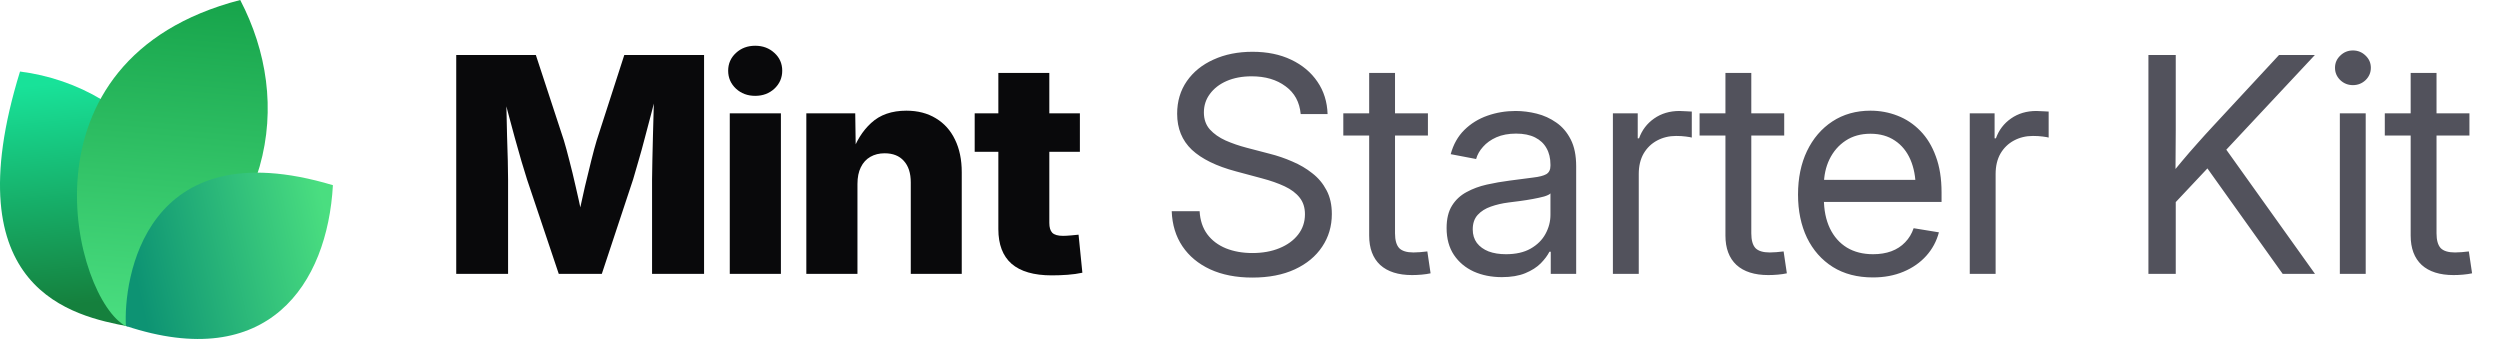
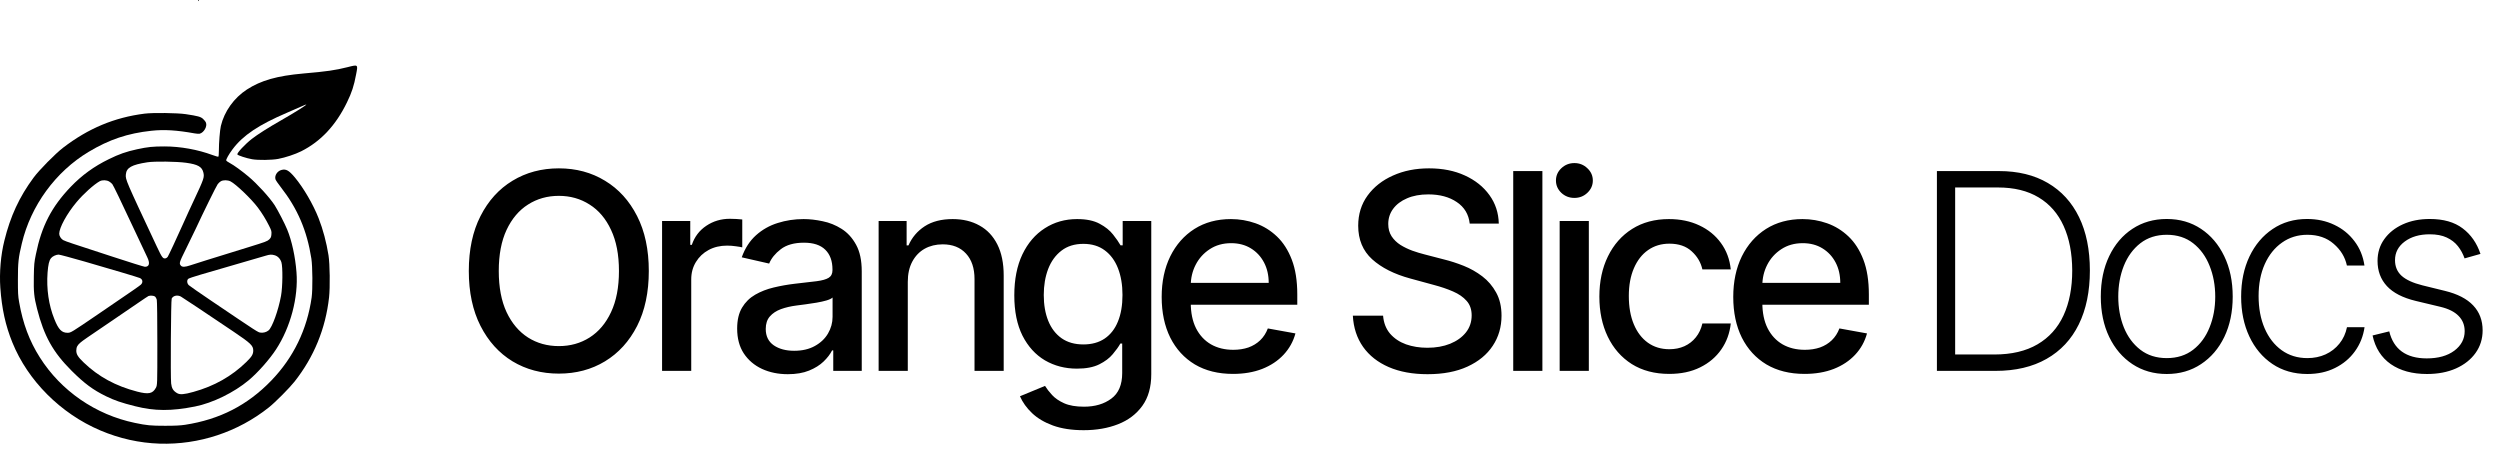
- <svg xmlns="http://www.w3.org/2000/svg" width="177" height="24" viewBox="0 0 177 24" fill="none">
-   <path d="M9.061 23.108C5.268 22.377 -3.391 20.627 1.417 5.064C9.634 6.099 16.973 14.064 9.061 23.108Z" fill="url(#paint0_linear_17557_2020)" />
-   <path d="M8.919 23.094C5.276 21.222 0.784 4.209 17.007 0C20.757 7.193 19.621 16.545 8.919 23.094Z" fill="url(#paint1_linear_17557_2020)" />
-   <path d="M8.914 23.079C8.735 19.882 10.159 9.085 23.57 13.111C23.181 20.123 18.984 26.418 8.914 23.079Z" fill="url(#paint2_linear_17557_2020)" />
-   <path d="M32.301 19.392V3.894H37.938L39.925 9.948C40.036 10.315 40.164 10.787 40.31 11.362C40.462 11.938 40.611 12.552 40.757 13.204C40.91 13.855 41.048 14.483 41.173 15.086C41.305 15.682 41.412 16.192 41.495 16.615H40.695C40.771 16.192 40.871 15.682 40.996 15.086C41.128 14.49 41.267 13.866 41.412 13.214C41.565 12.562 41.714 11.948 41.86 11.373C42.005 10.79 42.133 10.315 42.244 9.948L44.2 3.894H49.848V19.392H46.166V12.704C46.166 12.357 46.173 11.917 46.187 11.383C46.2 10.849 46.214 10.27 46.228 9.646C46.249 9.022 46.266 8.391 46.28 7.753C46.301 7.115 46.311 6.519 46.311 5.964H46.623C46.485 6.561 46.332 7.181 46.166 7.826C45.999 8.471 45.833 9.102 45.666 9.719C45.507 10.336 45.351 10.901 45.198 11.414C45.053 11.928 44.928 12.357 44.824 12.704L42.608 19.392H39.561L37.314 12.704C37.203 12.357 37.072 11.928 36.919 11.414C36.773 10.901 36.614 10.34 36.441 9.729C36.274 9.112 36.104 8.481 35.931 7.836C35.764 7.192 35.608 6.567 35.463 5.964H35.827C35.834 6.512 35.844 7.105 35.858 7.743C35.872 8.374 35.886 9.005 35.9 9.636C35.92 10.26 35.938 10.839 35.952 11.373C35.965 11.907 35.972 12.351 35.972 12.704V19.392H32.301ZM51.668 19.392V8.024H55.288V19.392H51.668ZM53.468 6.786C52.927 6.786 52.473 6.616 52.105 6.276C51.738 5.93 51.554 5.507 51.554 5.007C51.554 4.508 51.738 4.088 52.105 3.749C52.473 3.409 52.927 3.239 53.468 3.239C54.009 3.239 54.463 3.409 54.83 3.749C55.198 4.082 55.382 4.501 55.382 5.007C55.382 5.507 55.198 5.93 54.83 6.276C54.463 6.616 54.009 6.786 53.468 6.786ZM60.708 13.027V19.392H57.088V8.024H60.551L60.593 10.967H60.281C60.593 10.024 61.061 9.268 61.685 8.7C62.309 8.124 63.138 7.836 64.171 7.836C64.975 7.836 65.672 8.017 66.262 8.377C66.851 8.731 67.302 9.234 67.614 9.885C67.933 10.537 68.092 11.307 68.092 12.194V19.392H64.483V12.912C64.483 12.26 64.32 11.754 63.994 11.394C63.675 11.033 63.221 10.853 62.632 10.853C62.25 10.853 61.914 10.936 61.623 11.102C61.332 11.269 61.106 11.515 60.947 11.841C60.787 12.16 60.708 12.555 60.708 13.027ZM76.456 8.024V10.749H69.008V8.024H76.456ZM70.683 5.163H74.292V15.783C74.292 16.102 74.361 16.334 74.5 16.48C74.646 16.625 74.899 16.698 75.259 16.698C75.405 16.698 75.596 16.688 75.831 16.667C76.074 16.646 76.251 16.629 76.362 16.615L76.632 19.309C76.313 19.378 75.963 19.427 75.582 19.455C75.207 19.482 74.836 19.496 74.469 19.496C73.2 19.496 72.25 19.222 71.619 18.674C70.995 18.127 70.683 17.308 70.683 16.22V5.163Z" fill="#09090B" />
-   <path d="M88.667 19.652C87.523 19.652 86.528 19.458 85.682 19.07C84.843 18.681 84.188 18.137 83.716 17.437C83.245 16.736 82.992 15.908 82.957 14.951H84.933C84.968 15.596 85.148 16.14 85.474 16.584C85.8 17.021 86.24 17.354 86.795 17.582C87.35 17.804 87.974 17.915 88.667 17.915C89.388 17.915 90.026 17.801 90.581 17.572C91.143 17.343 91.583 17.024 91.902 16.615C92.228 16.199 92.391 15.717 92.391 15.169C92.391 14.698 92.266 14.306 92.017 13.994C91.767 13.675 91.413 13.408 90.956 13.193C90.498 12.978 89.954 12.787 89.323 12.621L87.502 12.132C86.123 11.765 85.082 11.255 84.382 10.603C83.689 9.944 83.342 9.095 83.342 8.055C83.342 7.174 83.571 6.404 84.028 5.746C84.486 5.087 85.117 4.577 85.921 4.217C86.726 3.849 87.645 3.666 88.678 3.666C89.718 3.666 90.63 3.853 91.413 4.227C92.204 4.602 92.824 5.122 93.275 5.787C93.726 6.446 93.965 7.209 93.993 8.076H92.089C92.013 7.23 91.656 6.574 91.018 6.11C90.387 5.638 89.586 5.403 88.615 5.403C87.95 5.403 87.36 5.513 86.847 5.735C86.341 5.957 85.946 6.262 85.661 6.651C85.377 7.032 85.235 7.469 85.235 7.961C85.235 8.447 85.377 8.849 85.661 9.168C85.946 9.48 86.317 9.74 86.774 9.948C87.232 10.149 87.724 10.319 88.251 10.457L89.884 10.884C90.439 11.023 90.977 11.206 91.496 11.435C92.023 11.657 92.495 11.934 92.911 12.267C93.334 12.593 93.67 12.995 93.92 13.474C94.17 13.945 94.294 14.504 94.294 15.149C94.294 16.015 94.066 16.788 93.608 17.468C93.157 18.148 92.512 18.681 91.673 19.07C90.834 19.458 89.832 19.652 88.667 19.652ZM101.097 8.024V9.594H95.106V8.024H101.097ZM96.937 5.163H98.767V16.521C98.767 17 98.865 17.347 99.059 17.562C99.26 17.77 99.6 17.874 100.078 17.874C100.21 17.874 100.366 17.867 100.546 17.853C100.733 17.832 100.903 17.815 101.056 17.801L101.285 19.351C101.097 19.392 100.886 19.423 100.65 19.444C100.414 19.465 100.189 19.475 99.974 19.475C98.996 19.475 98.244 19.236 97.717 18.758C97.197 18.272 96.937 17.579 96.937 16.677V5.163ZM106.33 19.621C105.595 19.621 104.932 19.489 104.343 19.226C103.754 18.955 103.285 18.564 102.939 18.05C102.592 17.53 102.419 16.896 102.419 16.147C102.419 15.495 102.547 14.965 102.804 14.556C103.06 14.146 103.403 13.828 103.833 13.599C104.263 13.363 104.742 13.186 105.269 13.068C105.796 12.95 106.333 12.857 106.881 12.787C107.574 12.69 108.132 12.617 108.555 12.569C108.978 12.52 109.287 12.441 109.481 12.33C109.675 12.212 109.772 12.014 109.772 11.737V11.654C109.772 11.203 109.679 10.815 109.492 10.489C109.311 10.163 109.041 9.91 108.68 9.729C108.32 9.549 107.872 9.459 107.338 9.459C106.805 9.459 106.34 9.546 105.945 9.719C105.556 9.892 105.241 10.118 104.998 10.395C104.755 10.665 104.593 10.953 104.509 11.258L102.71 10.915C102.897 10.222 103.22 9.65 103.677 9.199C104.135 8.748 104.679 8.412 105.31 8.19C105.941 7.968 106.607 7.857 107.307 7.857C107.8 7.857 108.295 7.92 108.795 8.044C109.301 8.169 109.765 8.381 110.188 8.679C110.611 8.97 110.951 9.369 111.208 9.875C111.464 10.374 111.593 11.005 111.593 11.768V19.392H109.793V17.822H109.7C109.568 18.085 109.363 18.359 109.086 18.643C108.809 18.921 108.444 19.153 107.994 19.34C107.543 19.527 106.988 19.621 106.33 19.621ZM106.621 17.998C107.321 17.998 107.904 17.867 108.368 17.603C108.84 17.333 109.19 16.986 109.419 16.563C109.654 16.133 109.772 15.682 109.772 15.211V13.692C109.703 13.769 109.554 13.841 109.325 13.911C109.096 13.973 108.829 14.032 108.524 14.088C108.226 14.143 107.921 14.192 107.609 14.233C107.304 14.275 107.033 14.309 106.798 14.337C106.354 14.393 105.938 14.49 105.549 14.628C105.168 14.76 104.86 14.954 104.624 15.211C104.388 15.467 104.27 15.811 104.27 16.241C104.27 16.615 104.367 16.934 104.561 17.198C104.762 17.461 105.04 17.662 105.393 17.801C105.747 17.933 106.156 17.998 106.621 17.998ZM114.193 19.392V8.024H115.951V9.792H116.045C116.253 9.209 116.61 8.741 117.116 8.388C117.622 8.034 118.219 7.857 118.905 7.857C119.058 7.857 119.217 7.864 119.384 7.878C119.55 7.885 119.682 7.892 119.779 7.899V9.74C119.716 9.719 119.578 9.695 119.363 9.667C119.155 9.639 118.922 9.625 118.666 9.625C118.174 9.625 117.726 9.733 117.324 9.948C116.922 10.163 116.603 10.471 116.367 10.874C116.138 11.276 116.024 11.758 116.024 12.319V19.392H114.193ZM126.322 8.024V9.594H120.33V8.024H126.322ZM122.161 5.163H123.992V16.521C123.992 17 124.089 17.347 124.283 17.562C124.484 17.77 124.824 17.874 125.302 17.874C125.434 17.874 125.59 17.867 125.77 17.853C125.958 17.832 126.127 17.815 126.28 17.801L126.509 19.351C126.322 19.392 126.11 19.423 125.874 19.444C125.639 19.465 125.413 19.475 125.198 19.475C124.221 19.475 123.468 19.236 122.941 18.758C122.421 18.272 122.161 17.579 122.161 16.677V5.163ZM132.604 19.642C131.502 19.642 130.555 19.396 129.765 18.903C128.974 18.404 128.364 17.714 127.934 16.834C127.511 15.946 127.3 14.927 127.3 13.775C127.3 12.611 127.511 11.584 127.934 10.697C128.364 9.802 128.964 9.102 129.734 8.596C130.51 8.089 131.408 7.836 132.428 7.836C133.1 7.836 133.738 7.954 134.341 8.19C134.952 8.426 135.489 8.783 135.954 9.261C136.425 9.74 136.793 10.343 137.056 11.071C137.327 11.792 137.462 12.645 137.462 13.63V14.296H128.433V12.735H136.463L135.631 13.297C135.631 12.541 135.506 11.876 135.257 11.3C135.007 10.725 134.643 10.277 134.165 9.958C133.686 9.632 133.107 9.469 132.428 9.469C131.748 9.469 131.162 9.632 130.67 9.958C130.177 10.284 129.796 10.725 129.526 11.279C129.262 11.827 129.13 12.441 129.13 13.12V14.046C129.13 14.864 129.273 15.572 129.557 16.168C129.841 16.757 130.243 17.211 130.763 17.53C131.283 17.842 131.901 17.998 132.615 17.998C133.093 17.998 133.523 17.929 133.905 17.79C134.293 17.645 134.619 17.433 134.882 17.156C135.153 16.879 135.354 16.546 135.486 16.157L137.275 16.449C137.108 17.08 136.81 17.634 136.38 18.113C135.95 18.591 135.413 18.966 134.768 19.236C134.123 19.507 133.402 19.642 132.604 19.642ZM139.459 19.392V8.024H141.217V9.792H141.311C141.519 9.209 141.876 8.741 142.382 8.388C142.888 8.034 143.485 7.857 144.171 7.857C144.324 7.857 144.483 7.864 144.649 7.878C144.816 7.885 144.948 7.892 145.045 7.899V9.74C144.982 9.719 144.844 9.695 144.629 9.667C144.421 9.639 144.188 9.625 143.932 9.625C143.439 9.625 142.992 9.733 142.59 9.948C142.188 10.163 141.869 10.471 141.633 10.874C141.404 11.276 141.29 11.758 141.29 12.319V19.392H139.459ZM153.429 14.961V12.715C153.783 12.257 154.136 11.82 154.49 11.404C154.844 10.981 155.204 10.565 155.572 10.156C155.939 9.74 156.314 9.327 156.695 8.918L161.355 3.894H163.893L157.277 10.967H157.184L153.429 14.961ZM152.108 19.392V3.894H154.043V9.241L154.022 12.559L154.043 13.505V19.392H152.108ZM161.615 19.392L155.967 11.477L157.173 9.969L163.903 19.392H161.615ZM165.661 19.392V8.024H167.492V19.392H165.661ZM166.587 6.027C166.24 6.027 165.942 5.909 165.692 5.673C165.443 5.43 165.318 5.139 165.318 4.799C165.318 4.459 165.443 4.172 165.692 3.936C165.942 3.693 166.24 3.572 166.587 3.572C166.934 3.572 167.232 3.693 167.482 3.936C167.731 4.172 167.856 4.459 167.856 4.799C167.856 5.139 167.731 5.43 167.482 5.673C167.232 5.909 166.934 6.027 166.587 6.027ZM174.836 8.024V9.594H168.844V8.024H174.836ZM170.675 5.163H172.506V16.521C172.506 17 172.603 17.347 172.797 17.562C172.998 17.77 173.338 17.874 173.816 17.874C173.948 17.874 174.104 17.867 174.284 17.853C174.472 17.832 174.641 17.815 174.794 17.801L175.023 19.351C174.836 19.392 174.624 19.423 174.388 19.444C174.153 19.465 173.927 19.475 173.712 19.475C172.735 19.475 171.982 19.236 171.455 18.758C170.935 18.272 170.675 17.579 170.675 16.677V5.163Z" fill="#52525C" />
-   <defs>
-     <linearGradient id="paint0_linear_17557_2020" x1="3.776" y1="5.916" x2="5.232" y2="21.559" gradientUnits="userSpaceOnUse">
-       <stop stop-color="#18E299" />
-       <stop offset="1" stop-color="#15803D" />
-     </linearGradient>
-     <linearGradient id="paint1_linear_17557_2020" x1="12.171" y1="-0.718" x2="10.19" y2="22.983" gradientUnits="userSpaceOnUse">
-       <stop stop-color="#16A34A" />
-       <stop offset="1" stop-color="#4ADE80" />
-     </linearGradient>
-     <linearGradient id="paint2_linear_17557_2020" x1="23.133" y1="15.353" x2="9.338" y2="18.52" gradientUnits="userSpaceOnUse">
-       <stop stop-color="#4ADE80" />
-       <stop offset="1" stop-color="#0D9373" />
-     </linearGradient>
-   </defs>
+ <svg xmlns="http://www.w3.org/2000/svg" width="182" height="33" viewBox="0 0 182 33" fill="none">
+   <path d="M14.421 0.04C14.433 0.061 14.453 0.081 14.465 0.081C14.473 0.081 14.481 0.061 14.481 0.04C14.481 0.016 14.461 0 14.437 0C14.417 0 14.409 0.016 14.421 0.04ZM25.297 4.89C24.414 5.112 23.784 5.205 22.089 5.35C20.172 5.52 19.001 5.851 17.968 6.521C17.032 7.131 16.326 8.12 16.079 9.17C16.007 9.481 15.934 10.389 15.934 10.971C15.934 11.205 15.918 11.395 15.894 11.407C15.87 11.419 15.68 11.366 15.466 11.286C14.4 10.89 13.133 10.66 11.979 10.66C11.119 10.66 10.768 10.696 9.981 10.866C9.186 11.039 8.666 11.221 7.923 11.588C6.845 12.113 5.957 12.759 5.15 13.599C3.754 15.057 3.027 16.462 2.612 18.517C2.491 19.107 2.479 19.236 2.462 20.125C2.442 21.255 2.479 21.614 2.696 22.47C3.205 24.473 3.859 25.64 5.215 26.993C6.139 27.913 6.769 28.382 7.717 28.846C8.335 29.149 8.855 29.327 9.84 29.573C11.261 29.932 12.471 29.936 14.199 29.593C15.478 29.339 17.04 28.576 18.105 27.683C18.759 27.138 19.615 26.173 20.095 25.438C21.148 23.831 21.73 21.643 21.584 19.818C21.5 18.703 21.241 17.516 20.91 16.716C20.737 16.285 20.224 15.299 19.998 14.944C19.619 14.363 18.727 13.385 18.085 12.848C17.593 12.437 17.04 12.033 16.729 11.867C16.6 11.799 16.483 11.718 16.471 11.685C16.443 11.613 16.652 11.241 16.931 10.866C17.69 9.852 18.832 9.089 20.898 8.205C21.266 8.047 21.726 7.845 21.923 7.757C22.121 7.664 22.291 7.599 22.303 7.607C22.335 7.64 21.447 8.197 20.495 8.742C19.538 9.287 18.739 9.796 18.335 10.111C17.831 10.506 17.242 11.14 17.278 11.241C17.306 11.314 17.94 11.52 18.356 11.593C18.792 11.669 19.784 11.657 20.253 11.568C20.769 11.471 21.488 11.233 21.931 11.011C23.352 10.296 24.446 9.129 25.261 7.45C25.608 6.739 25.77 6.247 25.923 5.423C26.068 4.68 26.08 4.692 25.297 4.89ZM13.553 11.851C14.4 11.968 14.703 12.138 14.804 12.554C14.889 12.905 14.848 13.018 14.118 14.576C13.912 15.008 13.561 15.78 13.331 16.293C12.851 17.367 12.29 18.566 12.213 18.691C12.185 18.739 12.12 18.788 12.068 18.804C11.866 18.852 11.805 18.776 11.414 17.944C9.15 13.119 9.13 13.079 9.162 12.703C9.202 12.206 9.582 11.992 10.728 11.815C11.248 11.734 12.851 11.754 13.553 11.851ZM7.951 13.216C8.032 13.264 8.133 13.349 8.177 13.405C8.262 13.519 8.746 14.52 9.852 16.882C10.264 17.758 10.655 18.59 10.724 18.735C10.934 19.172 10.869 19.422 10.55 19.422C10.486 19.422 9.412 19.087 8.169 18.679C6.922 18.267 5.639 17.847 5.308 17.742C4.981 17.637 4.658 17.516 4.593 17.476C4.44 17.383 4.311 17.177 4.311 17.019C4.311 16.575 4.868 15.558 5.57 14.718C6.07 14.116 6.845 13.422 7.265 13.191C7.455 13.091 7.766 13.103 7.951 13.216ZM16.782 13.204C17.177 13.405 18.299 14.48 18.771 15.11C19.074 15.513 19.353 15.966 19.587 16.434C19.76 16.781 19.776 16.83 19.76 17.048C19.744 17.254 19.724 17.306 19.599 17.431C19.466 17.56 19.349 17.605 18.11 17.988C15.349 18.84 14.13 19.22 13.839 19.321C13.484 19.442 13.271 19.45 13.178 19.349C13.024 19.18 13.044 19.115 13.525 18.146C13.779 17.637 14.098 16.975 14.239 16.676C14.776 15.517 15.748 13.539 15.845 13.414C15.898 13.337 15.999 13.244 16.071 13.2C16.241 13.095 16.572 13.099 16.782 13.204ZM6.163 19.042C8.189 19.628 10.009 20.169 10.175 20.238C10.389 20.322 10.429 20.561 10.256 20.722C10.139 20.827 9.731 21.11 7.148 22.87C5.179 24.211 5.154 24.227 4.92 24.227C4.492 24.227 4.262 23.993 3.96 23.238C3.548 22.224 3.374 21.033 3.463 19.842C3.508 19.264 3.576 18.966 3.713 18.796C3.818 18.659 4.081 18.538 4.266 18.534C4.343 18.534 5.195 18.764 6.163 19.042ZM19.982 18.578C20.22 18.643 20.402 18.832 20.487 19.095C20.592 19.442 20.579 20.88 20.458 21.538C20.269 22.584 19.813 23.851 19.546 24.057C19.389 24.183 19.179 24.239 18.973 24.215C18.779 24.195 18.824 24.223 15.369 21.889C14.538 21.328 13.807 20.819 13.747 20.762C13.61 20.637 13.589 20.403 13.706 20.298C13.747 20.262 14.15 20.125 14.602 19.995C16.681 19.39 19.122 18.679 19.345 18.614C19.631 18.526 19.772 18.517 19.982 18.578ZM11.289 21.59C11.337 21.631 11.394 21.735 11.414 21.824C11.438 21.917 11.454 23.298 11.454 25.014C11.454 28.043 11.454 28.043 11.341 28.244C11.111 28.66 10.809 28.721 9.993 28.511C8.419 28.103 7.168 27.421 6.095 26.391C5.675 25.987 5.554 25.794 5.554 25.523C5.558 25.265 5.635 25.123 5.873 24.925C6.07 24.764 6.232 24.651 8.246 23.286C8.867 22.862 9.687 22.305 10.062 22.047C10.441 21.788 10.776 21.562 10.809 21.55C10.942 21.501 11.204 21.521 11.289 21.59ZM13.162 21.586C13.283 21.651 15.03 22.814 17.004 24.146C18.263 24.994 18.436 25.164 18.436 25.519C18.436 25.79 18.331 25.963 17.94 26.347C16.875 27.389 15.599 28.111 14.078 28.531C13.396 28.721 13.101 28.745 12.891 28.62C12.609 28.454 12.5 28.273 12.459 27.913C12.407 27.453 12.443 21.832 12.5 21.732C12.613 21.521 12.911 21.457 13.162 21.586Z" fill="black" />
+   <path d="M10.526 8.273C8.326 8.551 6.428 9.346 4.591 10.755C4.021 11.195 2.85 12.382 2.443 12.934C1.409 14.331 0.755 15.744 0.319 17.516C0.056 18.561 -0.053 19.849 0.024 20.947C0.133 22.485 0.4 23.695 0.9 24.931C2.031 27.72 4.421 30.109 7.296 31.332C8.693 31.926 10.139 32.248 11.616 32.297C14.487 32.39 17.318 31.453 19.571 29.661C20.039 29.29 21.065 28.257 21.44 27.784C22.857 25.988 23.701 23.93 23.956 21.649C24.036 20.906 24.016 19.227 23.915 18.585C23.766 17.649 23.515 16.704 23.197 15.893C22.801 14.88 22.094 13.669 21.456 12.906C21.028 12.398 20.818 12.285 20.491 12.373C20.184 12.454 19.974 12.781 20.055 13.056C20.075 13.12 20.241 13.37 20.431 13.609C21.662 15.183 22.349 16.781 22.668 18.828C22.756 19.409 22.769 21.068 22.688 21.653C22.357 23.986 21.367 26.029 19.752 27.704C18.024 29.496 16.005 30.533 13.474 30.925C13.122 30.977 12.767 30.997 12.02 30.997C10.986 30.997 10.692 30.969 9.82 30.787C6.965 30.194 4.445 28.462 2.903 26.024C2.14 24.826 1.663 23.546 1.393 21.992C1.312 21.536 1.304 21.33 1.304 20.341C1.304 19.122 1.34 18.759 1.591 17.718C2.241 14.973 4.046 12.499 6.448 11.058C7.946 10.158 9.299 9.705 11.019 9.52C11.956 9.419 12.86 9.475 14.16 9.709C14.306 9.738 14.475 9.746 14.536 9.734C14.847 9.653 15.105 9.197 14.992 8.926C14.964 8.854 14.867 8.733 14.778 8.652C14.608 8.499 14.423 8.446 13.514 8.309C12.908 8.22 11.14 8.196 10.526 8.273Z" fill="black" />
+   <path d="M47.233 19.727C47.233 21.28 46.949 22.616 46.381 23.733C45.812 24.846 45.034 25.703 44.044 26.304C43.059 26.901 41.939 27.199 40.685 27.199C39.425 27.199 38.301 26.901 37.311 26.304C36.326 25.703 35.55 24.843 34.981 23.726C34.413 22.608 34.129 21.276 34.129 19.727C34.129 18.174 34.413 16.841 34.981 15.729C35.55 14.611 36.326 13.754 37.311 13.158C38.301 12.556 39.425 12.256 40.685 12.256C41.939 12.256 43.059 12.556 44.044 13.158C45.034 13.754 45.812 14.611 46.381 15.729C46.949 16.841 47.233 18.174 47.233 19.727ZM45.06 19.727C45.06 18.544 44.868 17.547 44.484 16.737C44.106 15.923 43.585 15.307 42.922 14.891C42.264 14.469 41.518 14.258 40.685 14.258C39.847 14.258 39.099 14.469 38.44 14.891C37.782 15.307 37.261 15.923 36.878 16.737C36.499 17.547 36.31 18.544 36.31 19.727C36.31 20.911 36.499 21.91 36.878 22.724C37.261 23.534 37.782 24.15 38.44 24.571C39.099 24.988 39.847 25.196 40.685 25.196C41.518 25.196 42.264 24.988 42.922 24.571C43.585 24.15 44.106 23.534 44.484 22.724C44.868 21.91 45.06 20.911 45.06 19.727ZM48.199 27V16.091H50.251V17.824H50.365C50.564 17.237 50.914 16.775 51.416 16.439C51.923 16.098 52.495 15.928 53.135 15.928C53.267 15.928 53.424 15.932 53.603 15.942C53.788 15.951 53.933 15.963 54.037 15.977V18.009C53.952 17.985 53.8 17.959 53.582 17.93C53.364 17.897 53.147 17.881 52.929 17.881C52.427 17.881 51.979 17.987 51.586 18.2C51.198 18.409 50.89 18.7 50.663 19.074C50.436 19.443 50.322 19.865 50.322 20.338V27H48.199ZM57.352 27.241C56.66 27.241 56.035 27.114 55.477 26.858C54.918 26.598 54.475 26.221 54.148 25.729C53.826 25.236 53.665 24.633 53.665 23.918C53.665 23.302 53.784 22.796 54.02 22.398C54.257 22 54.577 21.685 54.979 21.453C55.382 21.221 55.832 21.046 56.329 20.928C56.826 20.809 57.333 20.719 57.849 20.658C58.502 20.582 59.032 20.52 59.44 20.473C59.847 20.421 60.143 20.338 60.327 20.224C60.512 20.111 60.604 19.926 60.604 19.671V19.621C60.604 19 60.429 18.52 60.079 18.179C59.733 17.838 59.217 17.668 58.531 17.668C57.816 17.668 57.252 17.826 56.84 18.143C56.433 18.456 56.151 18.804 55.995 19.188L53.999 18.733C54.236 18.07 54.582 17.535 55.036 17.128C55.495 16.716 56.023 16.418 56.62 16.233C57.217 16.044 57.844 15.949 58.502 15.949C58.938 15.949 59.399 16.001 59.887 16.105C60.379 16.204 60.839 16.389 61.265 16.659C61.696 16.929 62.048 17.315 62.323 17.817C62.598 18.314 62.735 18.96 62.735 19.756V27H60.661V25.509H60.576C60.439 25.783 60.233 26.053 59.958 26.318C59.683 26.583 59.331 26.803 58.9 26.979C58.469 27.154 57.953 27.241 57.352 27.241ZM57.813 25.537C58.4 25.537 58.902 25.421 59.319 25.189C59.74 24.957 60.06 24.654 60.278 24.28C60.5 23.901 60.611 23.496 60.611 23.065V21.659C60.536 21.735 60.389 21.806 60.171 21.872C59.958 21.934 59.714 21.988 59.44 22.035C59.165 22.078 58.897 22.118 58.637 22.156C58.377 22.189 58.159 22.218 57.984 22.241C57.572 22.294 57.195 22.381 56.854 22.504C56.518 22.627 56.248 22.805 56.045 23.037C55.846 23.264 55.746 23.567 55.746 23.946C55.746 24.472 55.941 24.869 56.329 25.139C56.717 25.404 57.212 25.537 57.813 25.537ZM66.087 20.523V27H63.964V16.091H66.002V17.866H66.137C66.388 17.289 66.781 16.825 67.316 16.474C67.856 16.124 68.535 15.949 69.354 15.949C70.097 15.949 70.749 16.105 71.307 16.418C71.866 16.725 72.299 17.185 72.607 17.796C72.915 18.406 73.069 19.162 73.069 20.061V27H70.945V20.317C70.945 19.526 70.739 18.908 70.327 18.463C69.915 18.013 69.349 17.788 68.63 17.788C68.137 17.788 67.699 17.895 67.316 18.108C66.937 18.321 66.636 18.634 66.414 19.046C66.196 19.453 66.087 19.945 66.087 20.523ZM78.891 31.318C78.024 31.318 77.278 31.204 76.653 30.977C76.033 30.75 75.526 30.449 75.133 30.075C74.74 29.701 74.447 29.292 74.253 28.847L76.078 28.094C76.206 28.302 76.376 28.522 76.589 28.754C76.807 28.991 77.101 29.192 77.47 29.358C77.844 29.524 78.325 29.607 78.912 29.607C79.717 29.607 80.382 29.41 80.907 29.017C81.433 28.629 81.696 28.009 81.696 27.156V25.011H81.561C81.433 25.243 81.248 25.501 81.007 25.785C80.77 26.07 80.444 26.316 80.027 26.524C79.61 26.733 79.068 26.837 78.4 26.837C77.539 26.837 76.762 26.635 76.071 26.233C75.384 25.826 74.84 25.227 74.437 24.436C74.04 23.641 73.841 22.663 73.841 21.503C73.841 20.343 74.037 19.349 74.43 18.52C74.828 17.691 75.373 17.057 76.064 16.616C76.755 16.171 77.539 15.949 78.415 15.949C79.092 15.949 79.639 16.062 80.055 16.29C80.472 16.512 80.796 16.773 81.028 17.071C81.265 17.369 81.447 17.632 81.575 17.859H81.731V16.091H83.812V27.241C83.812 28.179 83.595 28.948 83.159 29.55C82.723 30.151 82.134 30.596 81.391 30.885C80.652 31.174 79.819 31.318 78.891 31.318ZM78.869 25.075C79.48 25.075 79.996 24.933 80.418 24.649C80.844 24.36 81.166 23.948 81.383 23.413C81.606 22.874 81.717 22.227 81.717 21.474C81.717 20.741 81.608 20.094 81.391 19.535C81.173 18.977 80.853 18.541 80.432 18.229C80.01 17.912 79.489 17.753 78.869 17.753C78.23 17.753 77.697 17.919 77.271 18.25C76.845 18.577 76.523 19.022 76.305 19.585C76.092 20.149 75.986 20.778 75.986 21.474C75.986 22.189 76.095 22.817 76.312 23.357C76.53 23.896 76.852 24.318 77.278 24.621C77.709 24.924 78.239 25.075 78.869 25.075ZM89.762 27.22C88.687 27.22 87.762 26.991 86.985 26.531C86.213 26.067 85.617 25.416 85.195 24.578C84.779 23.735 84.57 22.748 84.57 21.616C84.57 20.499 84.779 19.514 85.195 18.662C85.617 17.81 86.204 17.144 86.957 16.666C87.714 16.188 88.6 15.949 89.613 15.949C90.228 15.949 90.825 16.051 91.403 16.254C91.98 16.458 92.499 16.777 92.958 17.213C93.417 17.649 93.78 18.215 94.045 18.91C94.31 19.602 94.442 20.442 94.442 21.432V22.185H85.771V20.594H92.362C92.362 20.035 92.248 19.54 92.021 19.109C91.793 18.674 91.474 18.331 91.062 18.079C90.655 17.829 90.176 17.703 89.627 17.703C89.031 17.703 88.51 17.85 88.065 18.143C87.624 18.432 87.283 18.811 87.042 19.28C86.805 19.744 86.687 20.248 86.687 20.793V22.035C86.687 22.765 86.815 23.385 87.07 23.896C87.331 24.408 87.693 24.798 88.157 25.068C88.621 25.333 89.163 25.466 89.783 25.466C90.186 25.466 90.553 25.409 90.884 25.296C91.216 25.177 91.502 25.002 91.744 24.77C91.985 24.538 92.17 24.251 92.298 23.91L94.308 24.273C94.147 24.865 93.858 25.383 93.441 25.828C93.029 26.268 92.511 26.612 91.886 26.858C91.265 27.099 90.558 27.22 89.762 27.22ZM106.995 16.276C106.92 15.603 106.607 15.082 106.058 14.713C105.509 14.339 104.817 14.152 103.984 14.152C103.387 14.152 102.871 14.247 102.436 14.436C102 14.621 101.662 14.876 101.42 15.203C101.183 15.525 101.065 15.892 101.065 16.304C101.065 16.65 101.145 16.948 101.306 17.199C101.472 17.45 101.688 17.66 101.953 17.831C102.223 17.997 102.511 18.136 102.819 18.25C103.127 18.359 103.423 18.449 103.707 18.52L105.127 18.889C105.591 19.003 106.067 19.157 106.555 19.351C107.043 19.545 107.495 19.801 107.912 20.118C108.328 20.435 108.664 20.828 108.92 21.297C109.18 21.766 109.311 22.327 109.311 22.98C109.311 23.804 109.098 24.535 108.671 25.175C108.25 25.814 107.637 26.318 106.832 26.688C106.032 27.057 105.063 27.241 103.927 27.241C102.838 27.241 101.896 27.069 101.1 26.723C100.305 26.377 99.682 25.887 99.233 25.253C98.783 24.614 98.534 23.856 98.487 22.98H100.688C100.731 23.506 100.902 23.944 101.2 24.294C101.503 24.64 101.889 24.898 102.358 25.068C102.831 25.234 103.349 25.317 103.913 25.317C104.533 25.317 105.085 25.22 105.568 25.026C106.055 24.827 106.439 24.552 106.718 24.202C106.998 23.847 107.137 23.432 107.137 22.959C107.137 22.528 107.014 22.175 106.768 21.901C106.527 21.626 106.197 21.399 105.781 21.219C105.369 21.039 104.903 20.88 104.382 20.743L102.663 20.274C101.498 19.957 100.575 19.491 99.893 18.875C99.216 18.259 98.877 17.445 98.877 16.432C98.877 15.594 99.105 14.862 99.559 14.237C100.014 13.612 100.629 13.127 101.406 12.781C102.182 12.431 103.058 12.256 104.034 12.256C105.019 12.256 105.887 12.428 106.64 12.774C107.398 13.12 107.994 13.596 108.43 14.202C108.866 14.803 109.093 15.494 109.112 16.276H106.995ZM112.286 12.454V27H110.163V12.454H112.286ZM113.543 27V16.091H115.667V27H113.543ZM114.616 14.408C114.246 14.408 113.929 14.285 113.664 14.038C113.404 13.787 113.273 13.489 113.273 13.143C113.273 12.793 113.404 12.495 113.664 12.249C113.929 11.998 114.246 11.872 114.616 11.872C114.985 11.872 115.3 11.998 115.56 12.249C115.825 12.495 115.958 12.793 115.958 13.143C115.958 13.489 115.825 13.787 115.56 14.038C115.3 14.285 114.985 14.408 114.616 14.408ZM121.519 27.22C120.463 27.22 119.554 26.981 118.792 26.503C118.034 26.02 117.452 25.355 117.044 24.507C116.637 23.66 116.434 22.689 116.434 21.595C116.434 20.487 116.642 19.509 117.059 18.662C117.475 17.81 118.062 17.144 118.82 16.666C119.578 16.188 120.47 15.949 121.498 15.949C122.326 15.949 123.065 16.103 123.713 16.41C124.362 16.713 124.885 17.14 125.283 17.689C125.685 18.238 125.925 18.88 126 19.614H123.934C123.82 19.102 123.56 18.662 123.152 18.293C122.75 17.923 122.21 17.739 121.533 17.739C120.941 17.739 120.423 17.895 119.978 18.207C119.537 18.515 119.194 18.956 118.948 19.528C118.702 20.097 118.578 20.769 118.578 21.546C118.578 22.341 118.699 23.027 118.941 23.605C119.182 24.183 119.523 24.63 119.963 24.947C120.408 25.265 120.932 25.423 121.533 25.423C121.935 25.423 122.3 25.35 122.627 25.203C122.958 25.052 123.235 24.836 123.458 24.557C123.685 24.277 123.844 23.941 123.934 23.548H126C125.925 24.254 125.695 24.884 125.311 25.438C124.928 25.991 124.414 26.427 123.77 26.744C123.131 27.062 122.381 27.22 121.519 27.22ZM131.373 27.22C130.298 27.22 129.373 26.991 128.596 26.531C127.824 26.067 127.228 25.416 126.806 24.578C126.39 23.735 126.181 22.748 126.181 21.616C126.181 20.499 126.39 19.514 126.806 18.662C127.228 17.81 127.815 17.144 128.568 16.666C129.325 16.188 130.211 15.949 131.224 15.949C131.839 15.949 132.436 16.051 133.014 16.254C133.591 16.458 134.11 16.777 134.569 17.213C135.028 17.649 135.391 18.215 135.656 18.91C135.921 19.602 136.053 20.442 136.053 21.432V22.185H127.382V20.594H133.972C133.972 20.035 133.859 19.54 133.632 19.109C133.404 18.674 133.085 18.331 132.673 18.079C132.266 17.829 131.787 17.703 131.238 17.703C130.641 17.703 130.121 17.85 129.676 18.143C129.235 18.432 128.894 18.811 128.653 19.28C128.416 19.744 128.298 20.248 128.298 20.793V22.035C128.298 22.765 128.426 23.385 128.681 23.896C128.942 24.408 129.304 24.798 129.768 25.068C130.232 25.333 130.774 25.466 131.394 25.466C131.797 25.466 132.164 25.409 132.495 25.296C132.827 25.177 133.113 25.002 133.355 24.77C133.596 24.538 133.781 24.251 133.909 23.91L135.918 24.273C135.757 24.865 135.469 25.383 135.052 25.828C134.64 26.268 134.122 26.612 133.497 26.858C132.876 27.099 132.168 27.22 131.373 27.22ZM145.268 27H141.007V12.454H145.524C146.911 12.454 148.097 12.743 149.082 13.321C150.072 13.899 150.829 14.727 151.355 15.807C151.88 16.886 152.143 18.181 152.143 19.692C152.143 21.216 151.873 22.526 151.334 23.619C150.798 24.708 150.017 25.544 148.99 26.126C147.967 26.709 146.727 27 145.268 27ZM142.335 25.807H145.19C146.44 25.807 147.486 25.561 148.329 25.068C149.172 24.576 149.804 23.873 150.226 22.959C150.647 22.045 150.858 20.956 150.858 19.692C150.853 18.437 150.645 17.358 150.233 16.453C149.825 15.549 149.219 14.855 148.414 14.372C147.614 13.889 146.625 13.648 145.446 13.648H142.335V25.807ZM157.74 27.227C156.797 27.227 155.964 26.988 155.24 26.51C154.52 26.032 153.956 25.371 153.549 24.528C153.142 23.681 152.938 22.703 152.938 21.595C152.938 20.478 153.142 19.495 153.549 18.648C153.956 17.796 154.52 17.133 155.24 16.659C155.964 16.181 156.797 15.942 157.74 15.942C158.682 15.942 159.513 16.181 160.232 16.659C160.952 17.137 161.516 17.8 161.923 18.648C162.335 19.495 162.541 20.478 162.541 21.595C162.541 22.703 162.337 23.681 161.93 24.528C161.523 25.371 160.957 26.032 160.232 26.51C159.513 26.988 158.682 27.227 157.74 27.227ZM157.74 26.07C158.497 26.07 159.139 25.866 159.664 25.459C160.19 25.052 160.588 24.509 160.857 23.832C161.132 23.155 161.269 22.41 161.269 21.595C161.269 20.781 161.132 20.033 160.857 19.351C160.588 18.669 160.19 18.122 159.664 17.71C159.139 17.298 158.497 17.092 157.74 17.092C156.987 17.092 156.345 17.298 155.815 17.71C155.289 18.122 154.889 18.669 154.615 19.351C154.345 20.033 154.21 20.781 154.21 21.595C154.21 22.41 154.345 23.155 154.615 23.832C154.889 24.509 155.289 25.052 155.815 25.459C156.34 25.866 156.982 26.07 157.74 26.07ZM167.977 27.227C167.002 27.227 166.152 26.983 165.428 26.496C164.708 26.008 164.149 25.34 163.751 24.493C163.354 23.645 163.155 22.68 163.155 21.595C163.155 20.501 163.356 19.528 163.759 18.676C164.166 17.824 164.729 17.156 165.449 16.673C166.169 16.186 167.004 15.942 167.956 15.942C168.685 15.942 169.346 16.084 169.938 16.368C170.529 16.647 171.017 17.043 171.401 17.554C171.789 18.061 172.033 18.652 172.132 19.329H170.854C170.721 18.714 170.402 18.188 169.895 17.753C169.393 17.312 168.754 17.092 167.977 17.092C167.281 17.092 166.666 17.282 166.131 17.66C165.596 18.035 165.177 18.558 164.874 19.23C164.575 19.898 164.426 20.672 164.426 21.553C164.426 22.438 164.573 23.222 164.866 23.903C165.16 24.581 165.572 25.111 166.102 25.494C166.637 25.878 167.262 26.07 167.977 26.07C168.46 26.07 168.901 25.98 169.298 25.8C169.701 25.615 170.037 25.355 170.307 25.018C170.581 24.682 170.766 24.282 170.861 23.818H172.139C172.045 24.476 171.81 25.063 171.436 25.579C171.067 26.091 170.586 26.493 169.994 26.787C169.407 27.081 168.735 27.227 167.977 27.227ZM180.578 18.484L179.421 18.811C179.307 18.484 179.146 18.188 178.938 17.923C178.729 17.658 178.457 17.447 178.121 17.291C177.789 17.135 177.378 17.057 176.885 17.057C176.146 17.057 175.54 17.232 175.067 17.582C174.593 17.933 174.357 18.385 174.357 18.939C174.357 19.408 174.518 19.789 174.84 20.082C175.166 20.371 175.668 20.601 176.345 20.771L177.993 21.176C178.907 21.399 179.591 21.751 180.046 22.234C180.505 22.717 180.735 23.323 180.735 24.053C180.735 24.668 180.564 25.215 180.223 25.693C179.882 26.171 179.406 26.548 178.796 26.822C178.19 27.092 177.486 27.227 176.686 27.227C175.621 27.227 174.743 26.988 174.051 26.51C173.36 26.027 172.917 25.331 172.723 24.422L173.938 24.124C174.094 24.772 174.399 25.262 174.854 25.594C175.313 25.925 175.917 26.091 176.665 26.091C177.503 26.091 178.173 25.904 178.675 25.53C179.177 25.151 179.428 24.678 179.428 24.109C179.428 23.669 179.281 23.3 178.987 23.001C178.694 22.698 178.249 22.476 177.652 22.334L175.869 21.908C174.922 21.68 174.222 21.32 173.767 20.828C173.313 20.336 173.085 19.725 173.085 18.996C173.085 18.394 173.249 17.866 173.575 17.412C173.902 16.953 174.352 16.593 174.925 16.332C175.498 16.072 176.151 15.942 176.885 15.942C177.884 15.942 178.682 16.169 179.279 16.624C179.88 17.073 180.313 17.694 180.578 18.484Z" fill="black" />
</svg>
